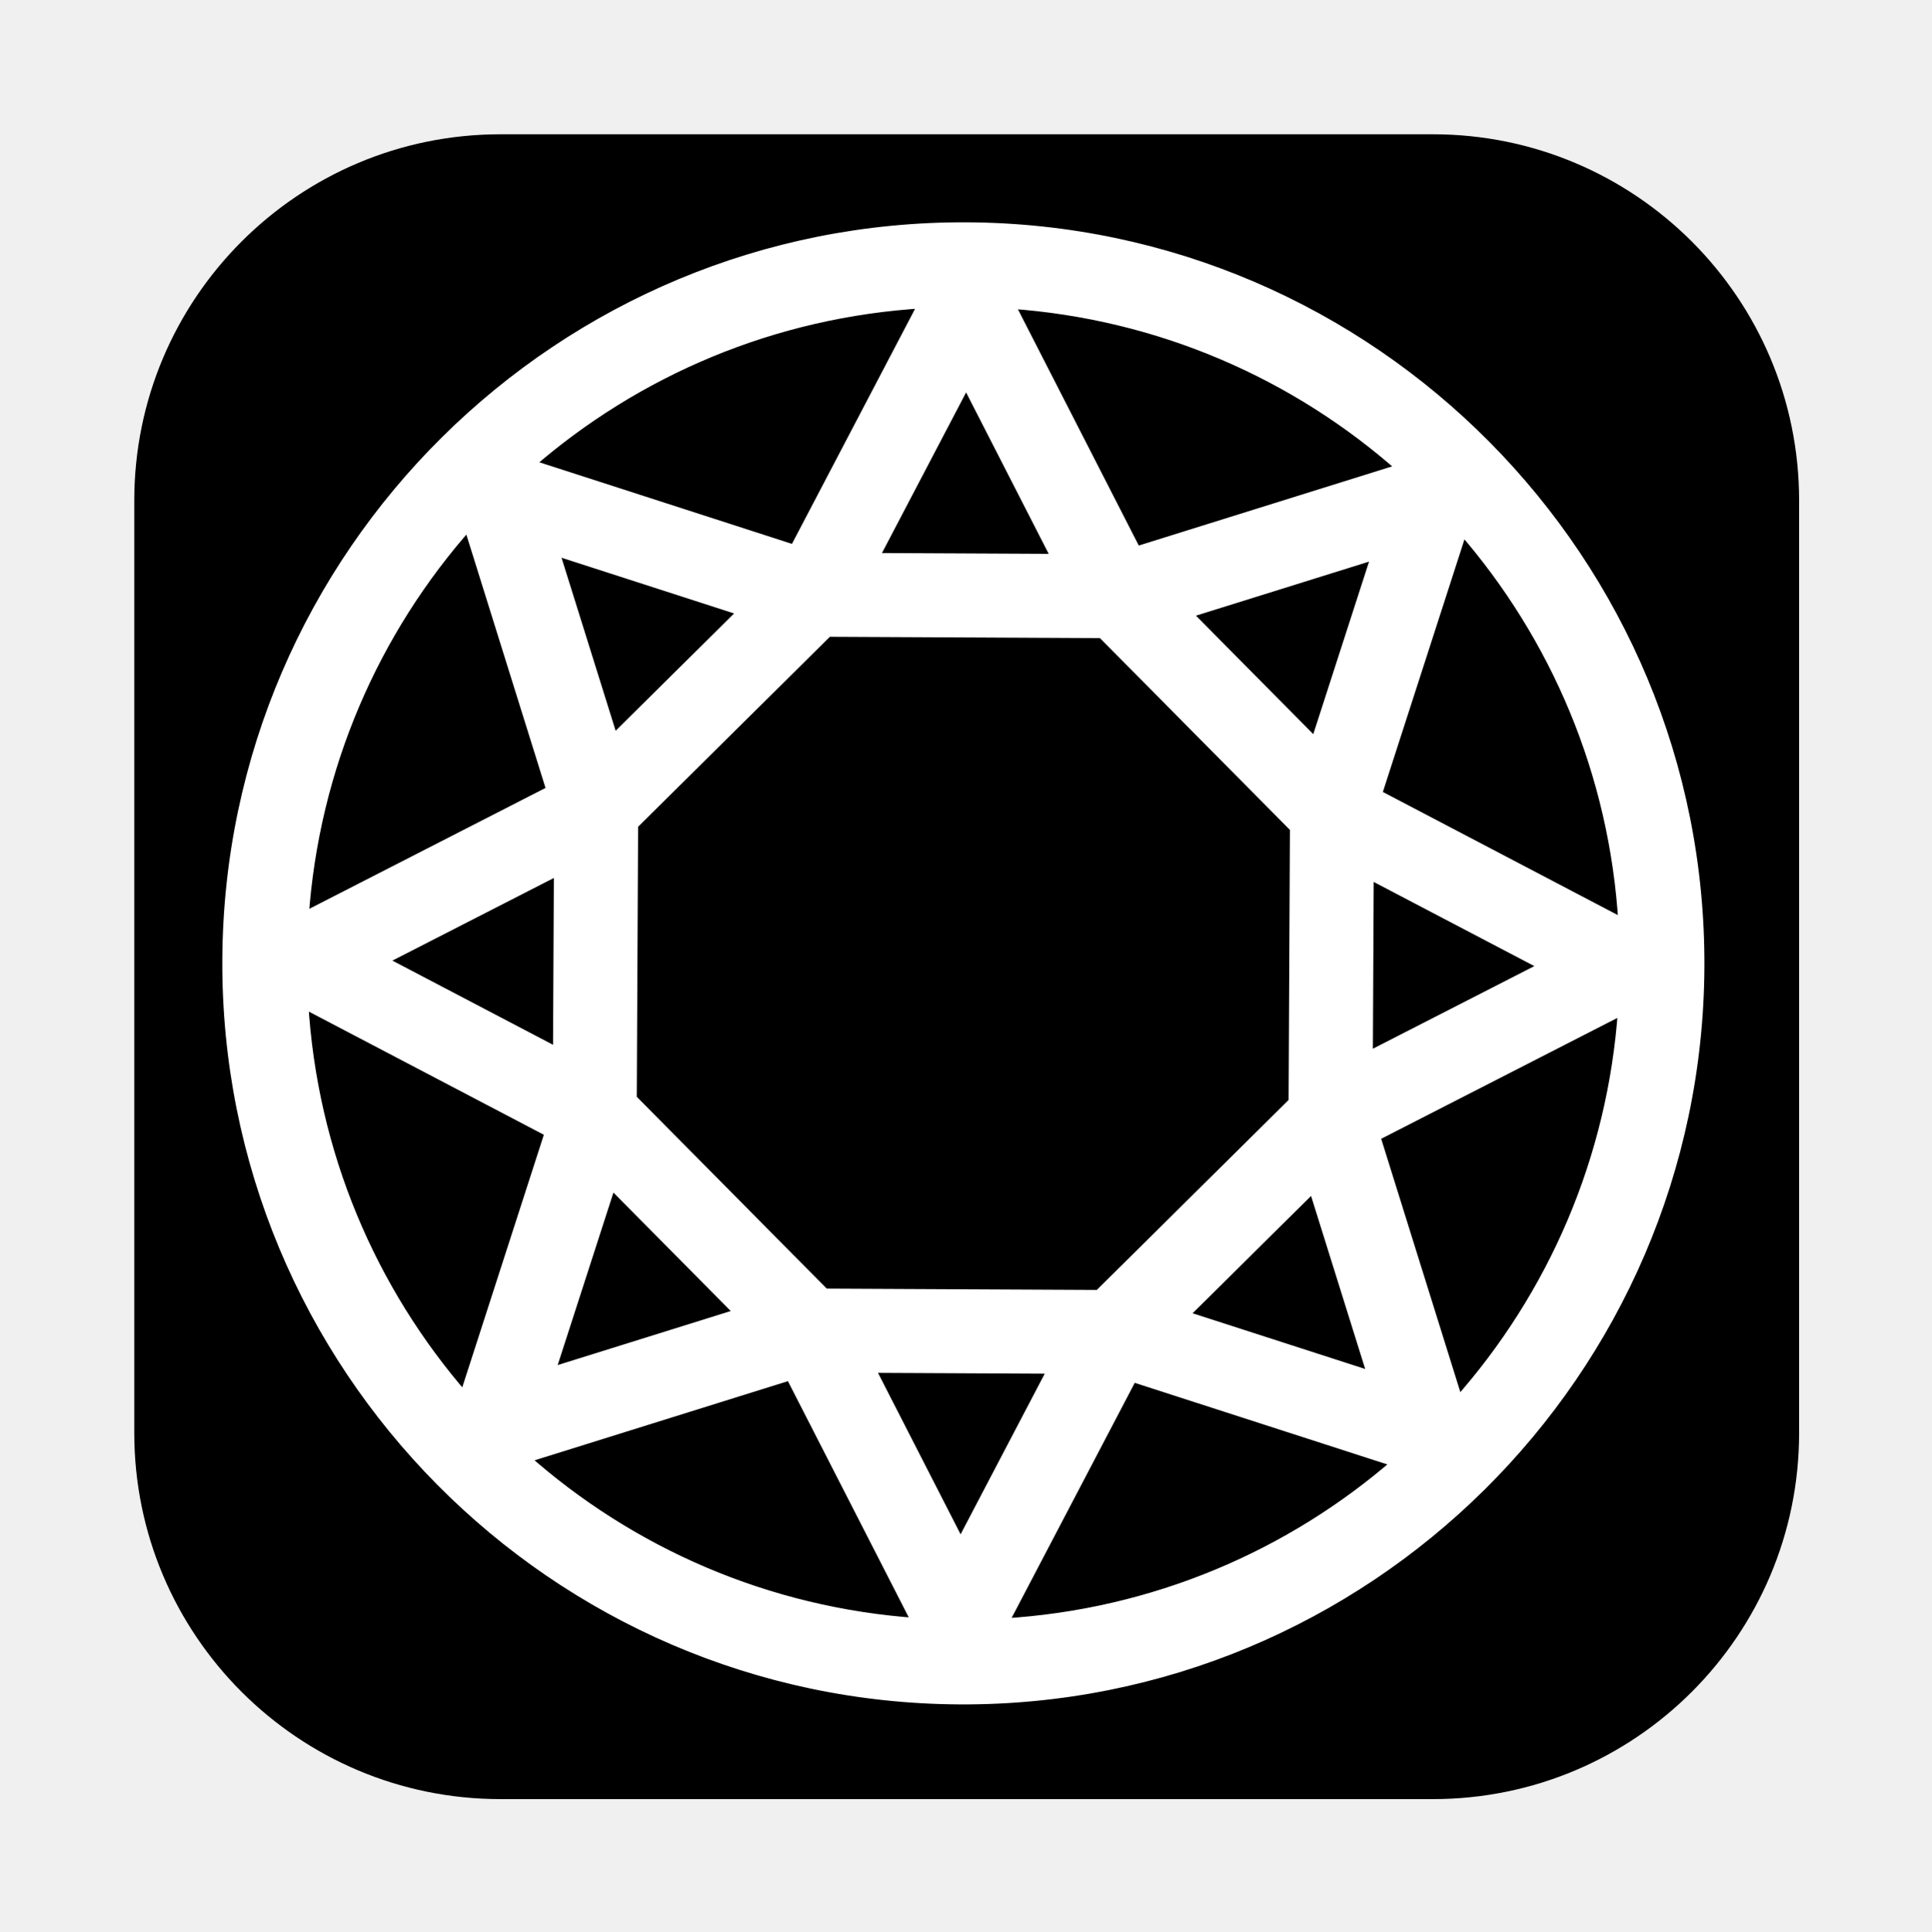
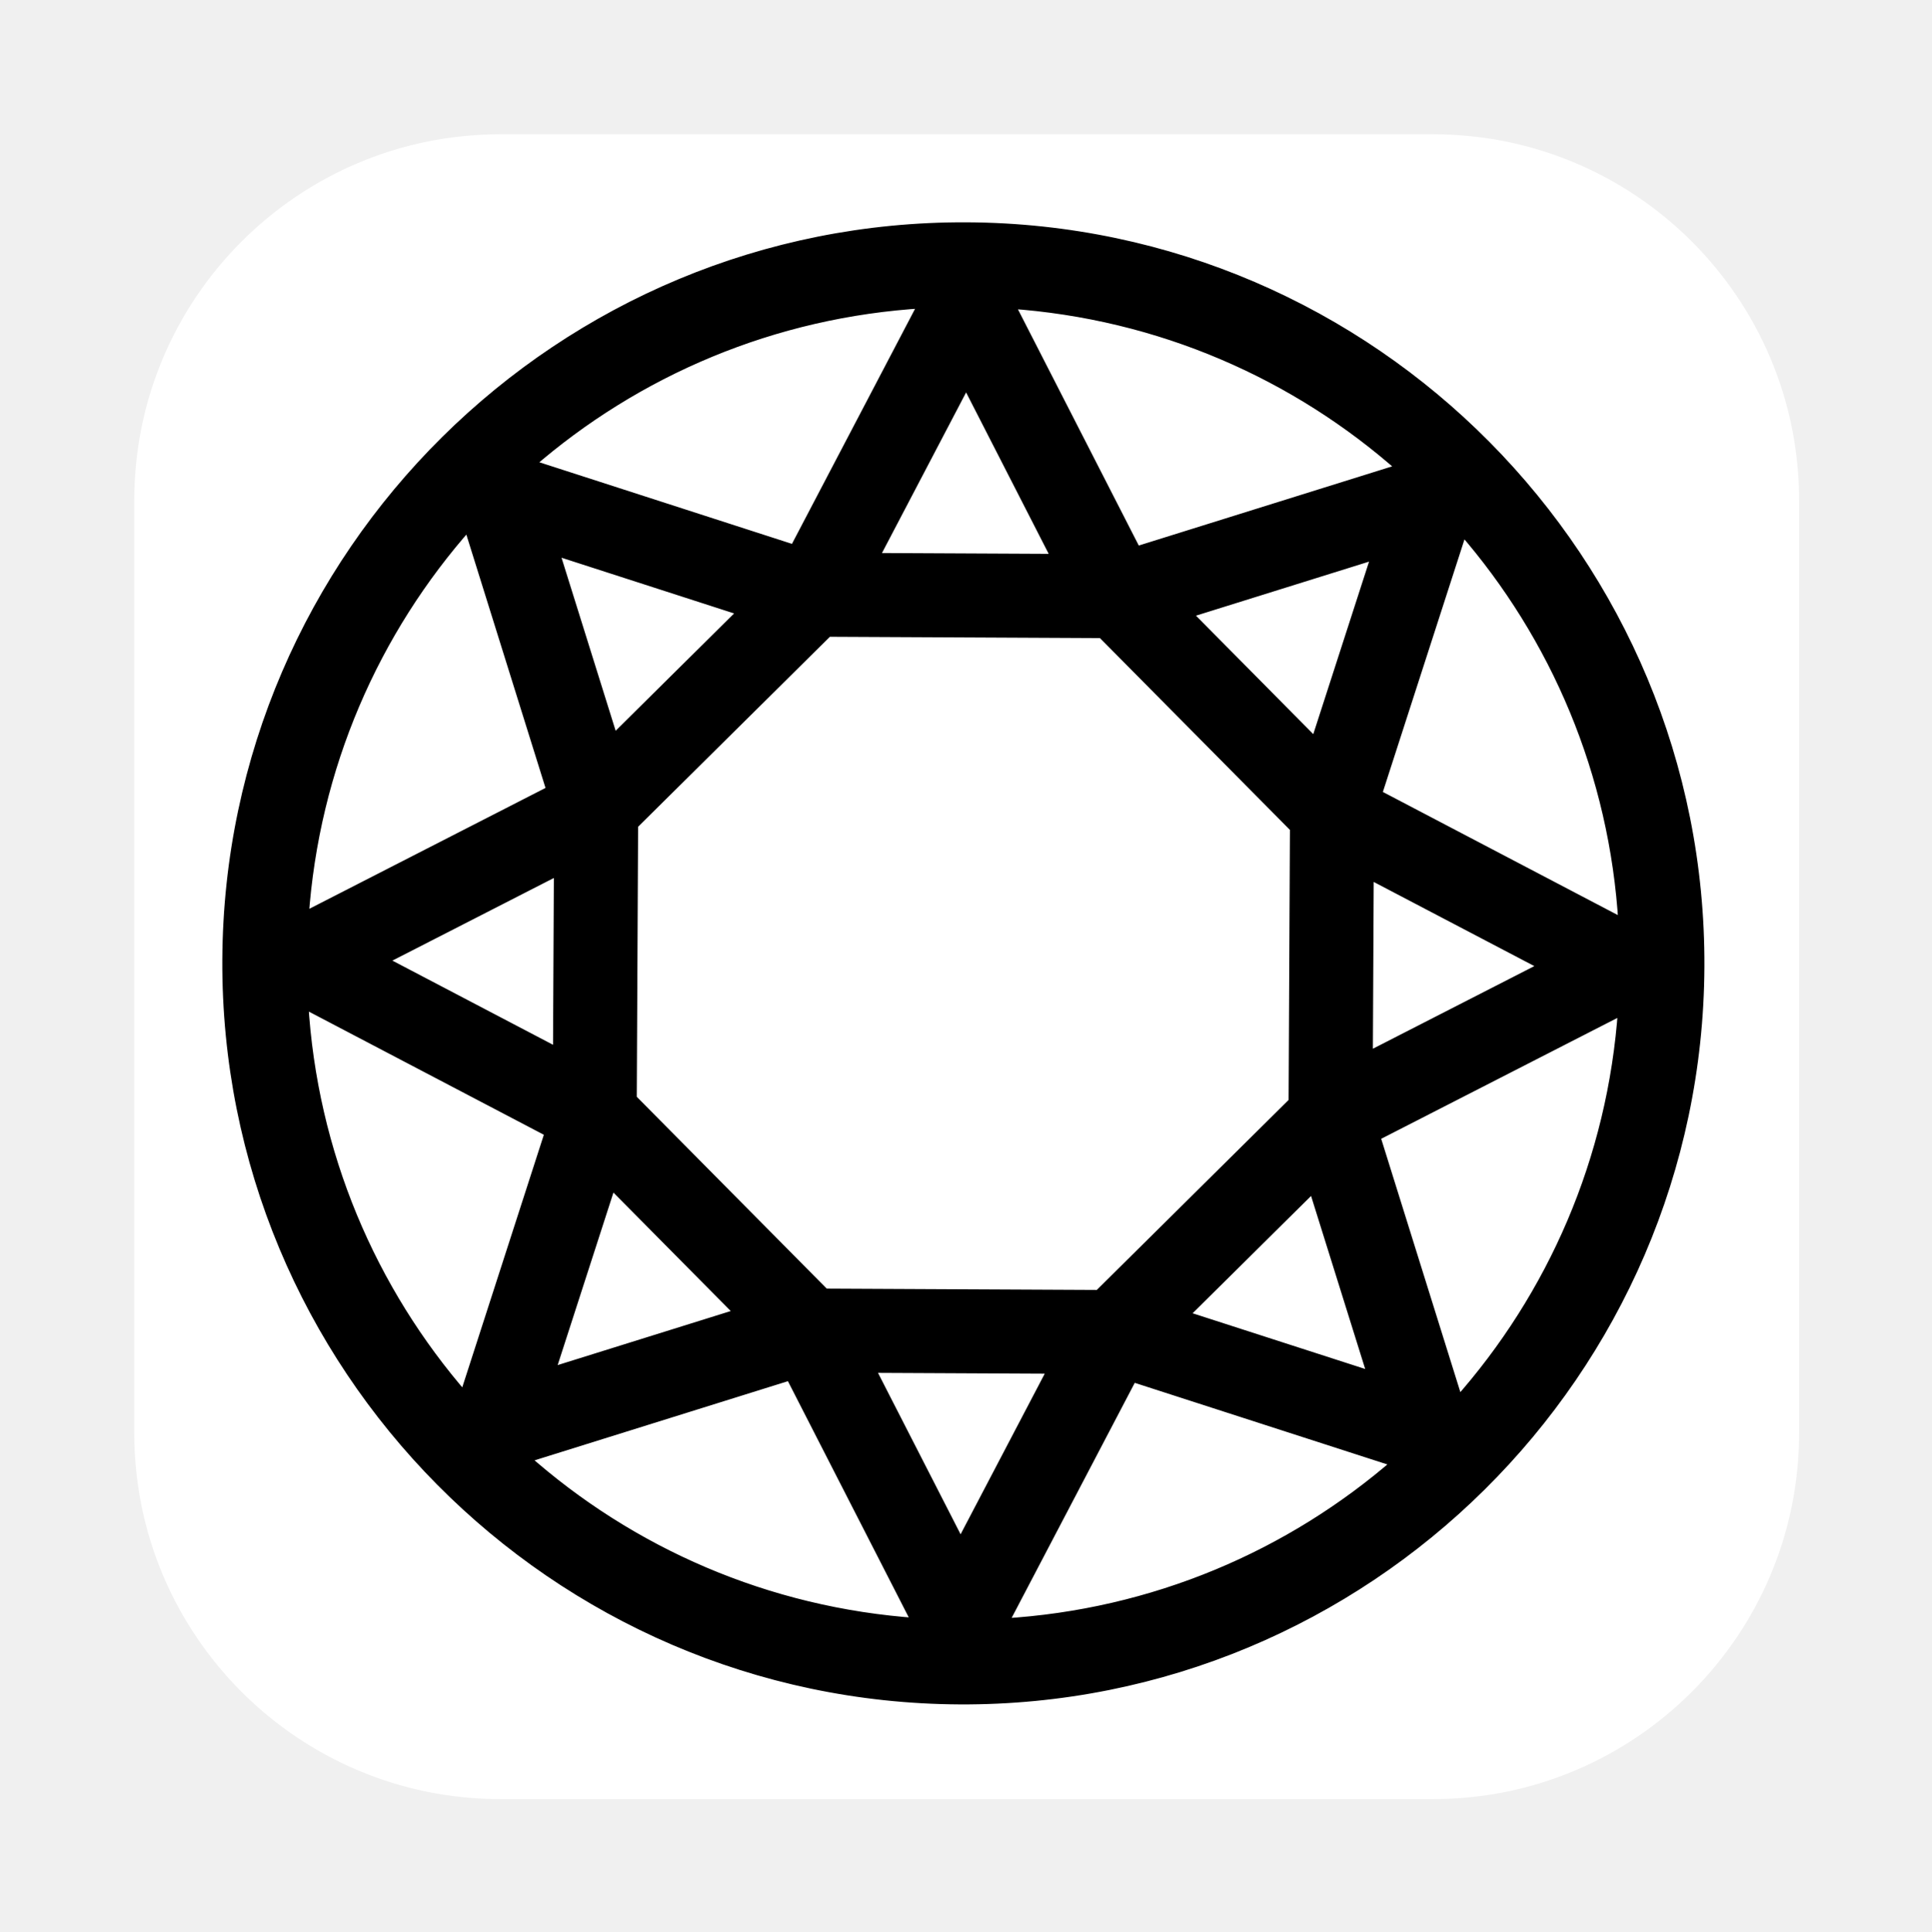
<svg xmlns="http://www.w3.org/2000/svg" width="290" height="290" viewBox="0 0 290 290" fill="none">
-   <rect x="20.162" y="20.162" width="250" height="250" rx="55" fill="black" />
-   <path d="M255.159 145.195C255.454 84.265 206.121 34.458 145.195 34.164C84.265 33.869 34.457 83.202 34.164 144.128C33.869 205.057 83.202 254.865 144.131 255.16C205.061 255.455 254.865 206.121 255.159 145.195ZM243.816 138.755L206.711 119.309L219.597 79.429C233.608 95.515 242.485 116.104 243.816 138.755ZM205.505 131.146L232.103 145.082L205.371 158.762L205.505 131.146ZM206.198 206.78L177.625 197.555L197.239 178.13L206.198 206.78ZM197.557 111.702L178.132 92.088L206.789 83.14L197.557 111.702ZM210.617 70.361L170.609 82.861L151.529 45.564C174.168 47.116 194.669 56.195 210.617 70.361ZM145.083 57.227L158.757 83.954L131.153 83.821L145.083 57.227ZM138.748 45.503L119.31 82.615L79.423 69.731C95.505 55.718 116.096 46.838 138.748 45.503ZM92.084 111.192L83.124 82.542L111.697 91.767L92.084 111.192ZM83.955 130.562L83.821 158.178L57.222 144.241L83.955 130.562ZM70.358 78.713L82.857 118.715L45.565 137.801C47.116 115.162 56.192 94.66 70.358 78.713ZM45.506 150.568L82.611 170.014L69.729 209.895C55.714 193.808 46.838 173.218 45.506 150.568ZM91.765 177.621L111.19 197.234L82.533 206.183L91.765 177.621ZM78.706 218.961L118.713 206.461L137.793 243.758C115.154 242.206 94.653 233.127 78.706 218.961ZM144.24 232.095L130.565 205.369L158.17 205.502L144.24 232.095ZM165.021 194.485L123.822 194.285L94.838 165.021L95.038 123.823L124.301 94.838L165.5 95.038L194.484 124.302L194.284 165.5L165.021 194.485ZM150.575 243.82L170.012 206.707L209.9 219.592C193.817 233.604 173.227 242.484 150.575 243.82ZM218.964 210.61L206.464 170.61L243.756 151.525C242.206 174.16 233.13 194.662 218.964 210.61Z" fill="white" stroke="white" stroke-width="1.563" />
+   <rect x="20.162" y="20.162" width="250" height="250" rx="55" fill="white" />
+   <path d="M255.159 145.195C255.454 84.265 206.121 34.458 145.195 34.164C84.265 33.869 34.457 83.202 34.164 144.128C33.869 205.057 83.202 254.865 144.131 255.16C205.061 255.455 254.865 206.121 255.159 145.195ZM243.816 138.755L206.711 119.309L219.597 79.429C233.608 95.515 242.485 116.104 243.816 138.755ZM205.505 131.146L232.103 145.082L205.371 158.762L205.505 131.146ZM206.198 206.78L177.625 197.555L197.239 178.13L206.198 206.78ZM197.557 111.702L178.132 92.088L206.789 83.14L197.557 111.702ZM210.617 70.361L170.609 82.861L151.529 45.564C174.168 47.116 194.669 56.195 210.617 70.361ZM145.083 57.227L158.757 83.954L131.153 83.821L145.083 57.227ZM138.748 45.503L119.31 82.615L79.423 69.731C95.505 55.718 116.096 46.838 138.748 45.503ZM92.084 111.192L83.124 82.542L111.697 91.767L92.084 111.192ZM83.955 130.562L83.821 158.178L57.222 144.241L83.955 130.562ZM70.358 78.713L82.857 118.715L45.565 137.801C47.116 115.162 56.192 94.66 70.358 78.713ZM45.506 150.568L82.611 170.014L69.729 209.895C55.714 193.808 46.838 173.218 45.506 150.568ZM91.765 177.621L111.19 197.234L82.533 206.183L91.765 177.621ZM78.706 218.961L118.713 206.461L137.793 243.758C115.154 242.206 94.653 233.127 78.706 218.961ZM144.24 232.095L130.565 205.369L158.17 205.502L144.24 232.095ZM165.021 194.485L123.822 194.285L94.838 165.021L95.038 123.823L124.301 94.838L165.5 95.038L194.484 124.302L194.284 165.5L165.021 194.485ZM150.575 243.82L170.012 206.707L209.9 219.592C193.817 233.604 173.227 242.484 150.575 243.82ZM218.964 210.61L206.464 170.61L243.756 151.525C242.206 174.16 233.13 194.662 218.964 210.61Z" fill="black" stroke="black" stroke-width="1.563" />
</svg>
